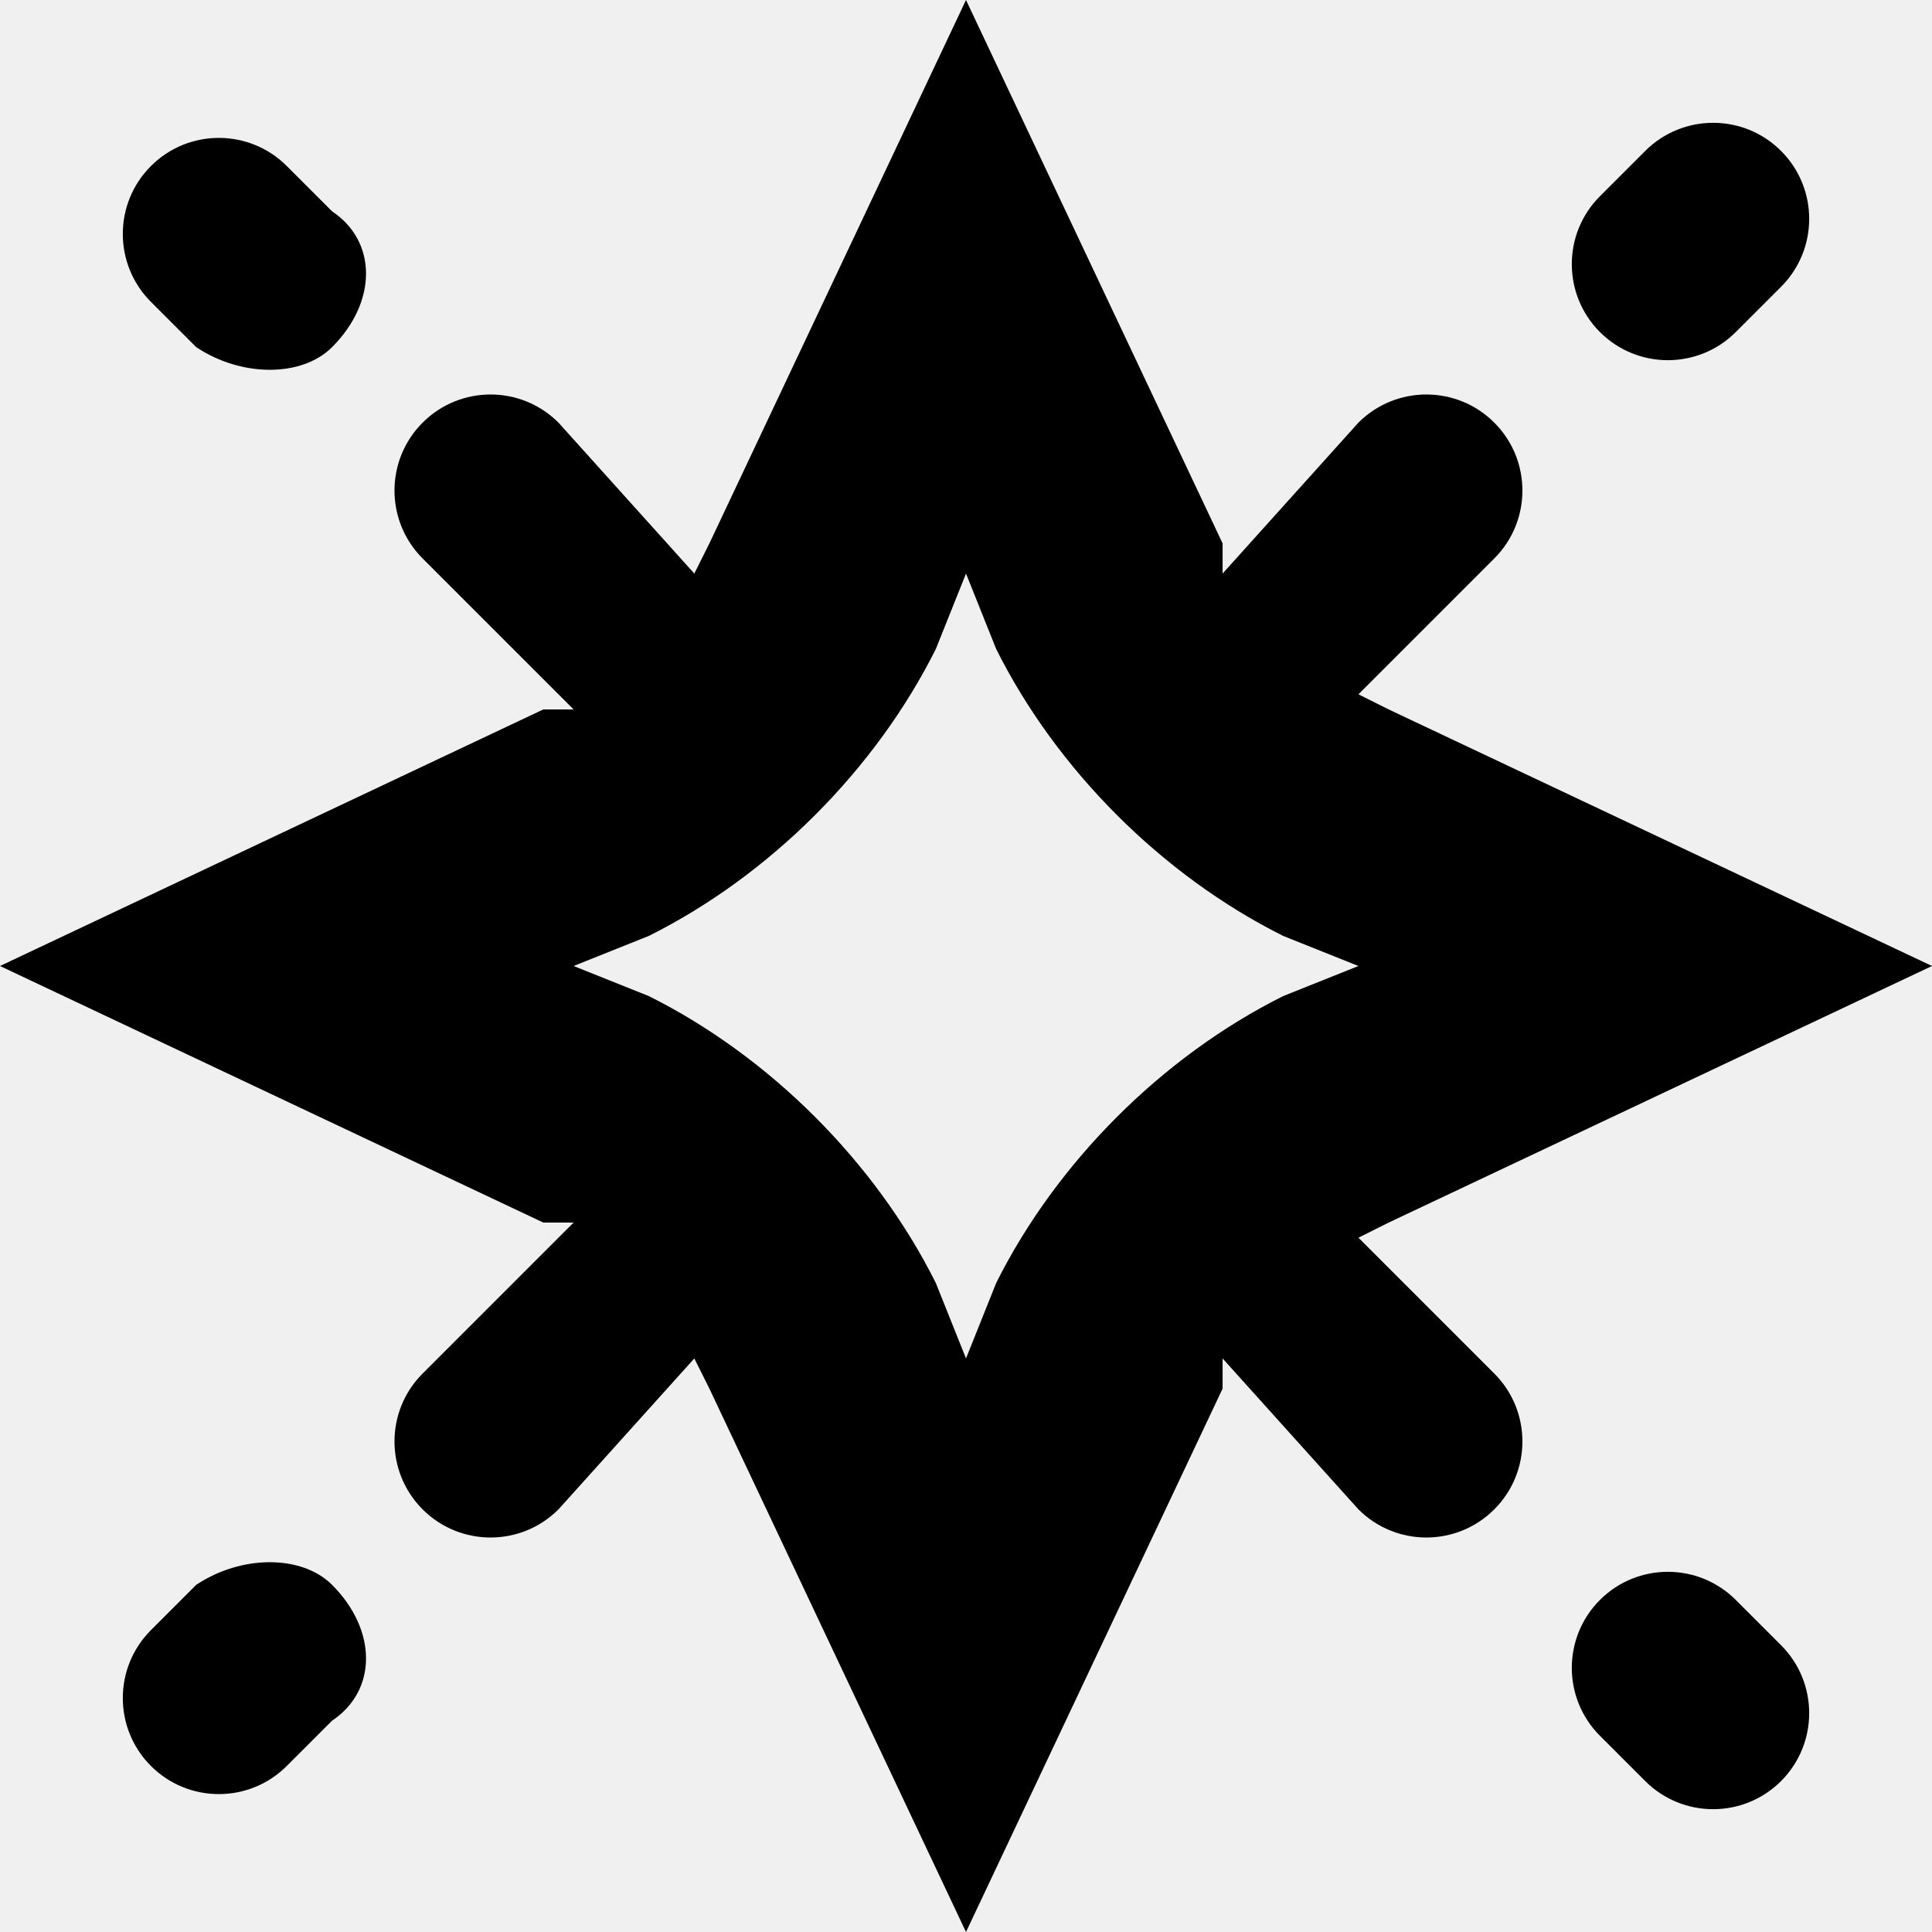
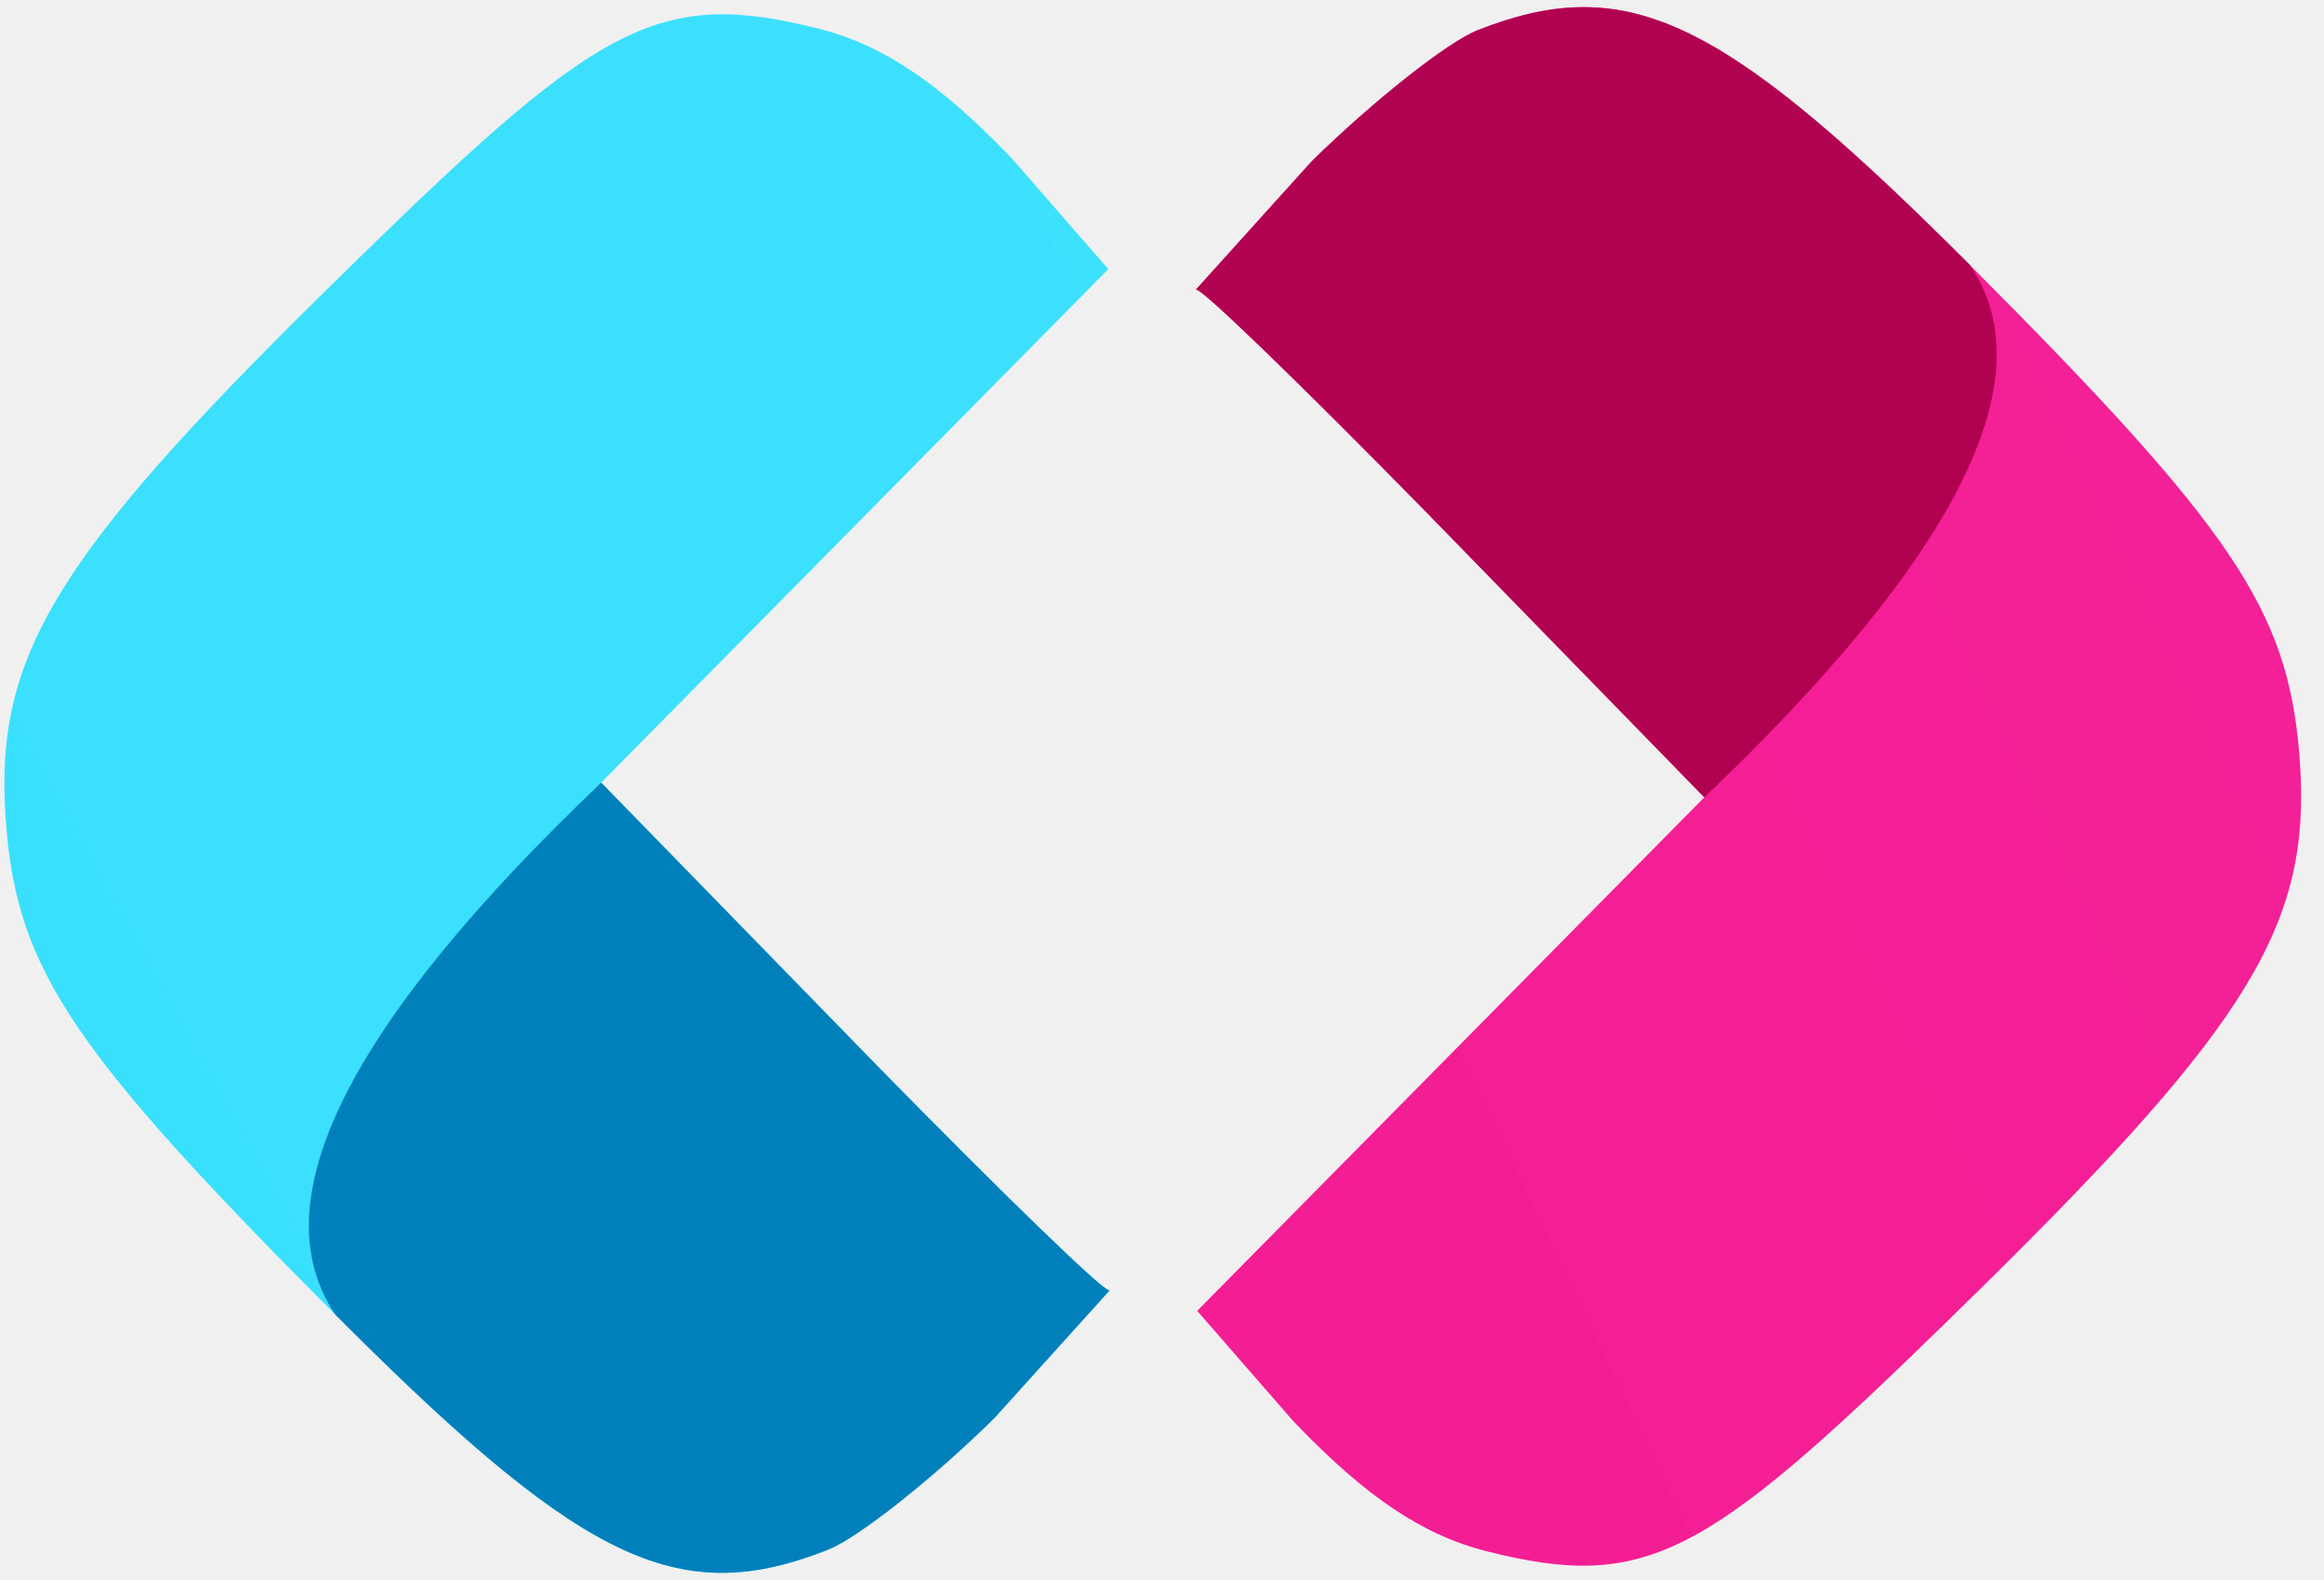
- <svg xmlns="http://www.w3.org/2000/svg" viewBox="0 0 128 128">
-   <path fill-rule="evenodd" d="M81 36 64 0 47 36l-1 2-9-10a6 6 0 0 0-9 9l10 10h-2L0 64l36 17h2L28 91a6 6 0 1 0 9 9l9-10 1 2 17 36 17-36v-2l9 10a6 6 0 1 0 9-9l-9-9 2-1 36-17-36-17-2-1 9-9a6 6 0 1 0-9-9l-9 10v-2Zm-17 2-2 5c-4 8-11 15-19 19l-5 2 5 2c8 4 15 11 19 19l2 5 2-5c4-8 11-15 19-19l5-2-5-2c-8-4-15-11-19-19l-2-5Z" clip-rule="evenodd" />
-   <path d="M118 19a6 6 0 0 0-9-9l-3 3a6 6 0 1 0 9 9l3-3Zm-96 4c-2 2-6 2-9 0l-3-3a6 6 0 1 1 9-9l3 3c3 2 3 6 0 9Zm0 82c-2-2-6-2-9 0l-3 3a6 6 0 1 0 9 9l3-3c3-2 3-6 0-9Zm96 4a6 6 0 0 1-9 9l-3-3a6 6 0 1 1 9-9l3 3Z" />
-   <style>path{fill:#000}@media (prefers-color-scheme:dark){path{fill:#fff}}</style>
+ <svg xmlns="http://www.w3.org/2000/svg" width="50" height="34" fill="none" viewBox="0 0 50 34">
+   <path fill="url(#a)" fill-rule="evenodd" d="M31.788.651c3.146-1.24 5.172-.334 10.25 4.71l.347.346c5.647 5.663 6.827 7.413 7.083 10.51l.017.23c.223 3.43-1.092 5.582-6.787 11.198l-.892.874c-5.135 5.01-6.411 5.721-9.816 4.864-1.434-.361-2.627-1.225-4.01-2.64l-.166-.173-2.057-2.362 10.91-11.05-6.01-6.166c-2.631-2.684-4.78-4.767-4.912-4.755l-.008.002v-.03l.007.007 2.472-2.74c1.321-1.3 2.93-2.571 3.572-2.825Z" clip-rule="evenodd" />
+   <path fill="url(#b)" fill-rule="evenodd" d="M31.788.651c3.146-1.24 5.172-.334 10.25 4.71l.347.346c1.647 2.432-.26 6.25-5.717 11.451l-6.01-6.166c-2.632-2.684-4.78-4.767-4.913-4.755l-.008.002v-.03l.007.007 2.472-2.74c1.321-1.3 2.93-2.571 3.572-2.825Z" clip-rule="evenodd" />
+   <path fill="url(#c)" fill-rule="evenodd" d="M17.814 33.349c-3.146 1.24-5.172.335-10.25-4.71l-.346-.346C1.57 22.63.39 20.88.134 17.783l-.017-.23c-.222-3.43 1.093-5.582 6.788-11.198l.891-.874C12.932.47 14.208-.24 17.613.617c1.434.361 2.626 1.225 4.01 2.64l.166.174 2.056 2.36-10.91 11.05 6.01 6.167c2.632 2.684 4.78 4.767 4.912 4.755l.008-.002v.03l-.006-.007-2.473 2.74c-1.32 1.3-2.928 2.571-3.572 2.825Z" clip-rule="evenodd" />
+   <path fill="url(#d)" fill-rule="evenodd" d="M17.814 33.349c-3.146 1.24-5.172.335-10.25-4.71l-.346-.346c-1.647-2.432.259-6.25 5.717-11.451l6.01 6.166c2.632 2.684 4.78 4.767 4.912 4.755l.008-.002v.03l-.006-.007-2.473 2.74c-1.32 1.3-2.928 2.571-3.572 2.825Z" clip-rule="evenodd" />
+   <defs>
+     <linearGradient id="a" x1="815.38" x2="1993.97" y1="2621.93" y2="2060.26" gradientUnits="userSpaceOnUse">
+       <stop stop-color="#FF0065" />
+       <stop offset="1" stop-color="#DD61FC" />
+     </linearGradient>
+     <linearGradient id="b" x1="886.736" x2="1623.06" y1="768.77" y2="852.442" gradientUnits="userSpaceOnUse">
+       <stop stop-color="#B10151" />
+       <stop offset="1" stop-color="#750126" />
+     </linearGradient>
+     <linearGradient id="c" x1="-777.086" x2="-1741.61" y1="-2655.41" y2="-2124.75" gradientUnits="userSpaceOnUse">
+       <stop stop-color="#80F3FD" />
+       <stop offset="1" stop-color="#00D0FF" />
+     </linearGradient>
+     <linearGradient id="d" x1="-532.89" x2="-1297.53" y1="-816.389" y2="-1009.25" gradientUnits="userSpaceOnUse">
+       <stop stop-color="#0080BB" />
+       <stop offset="1" stop-color="#004985" />
+     </linearGradient>
+   </defs>
</svg>
